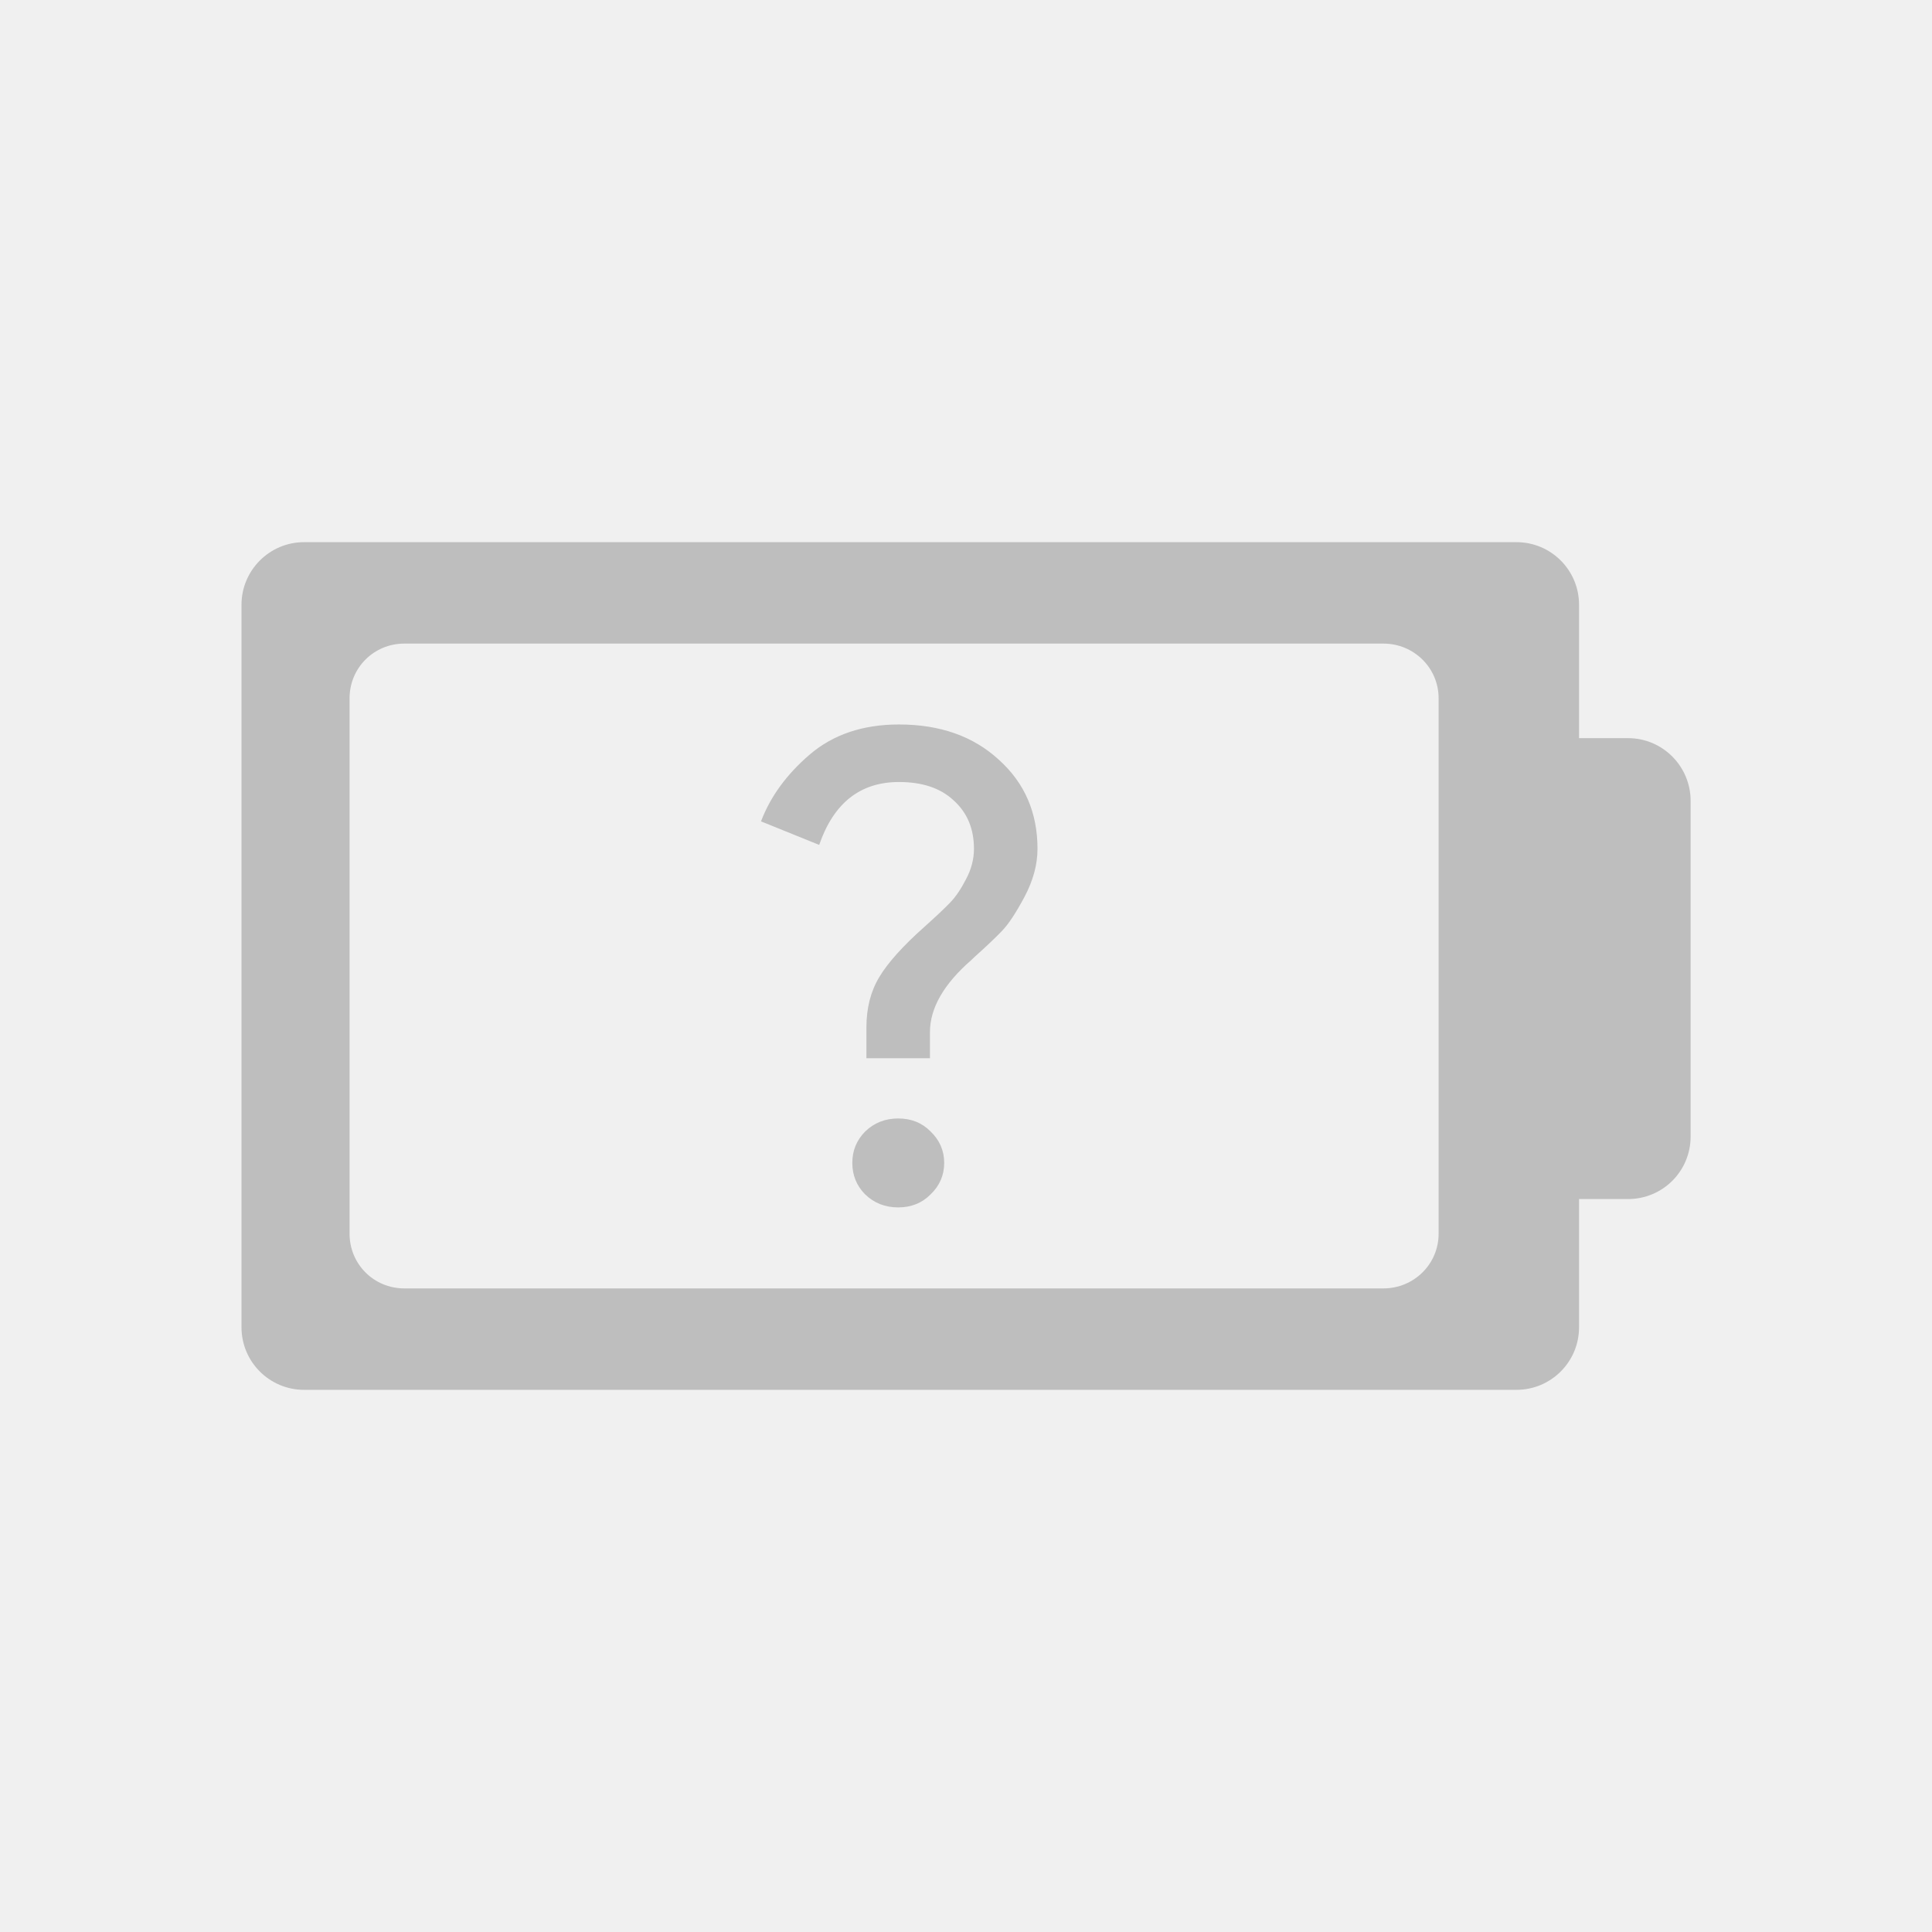
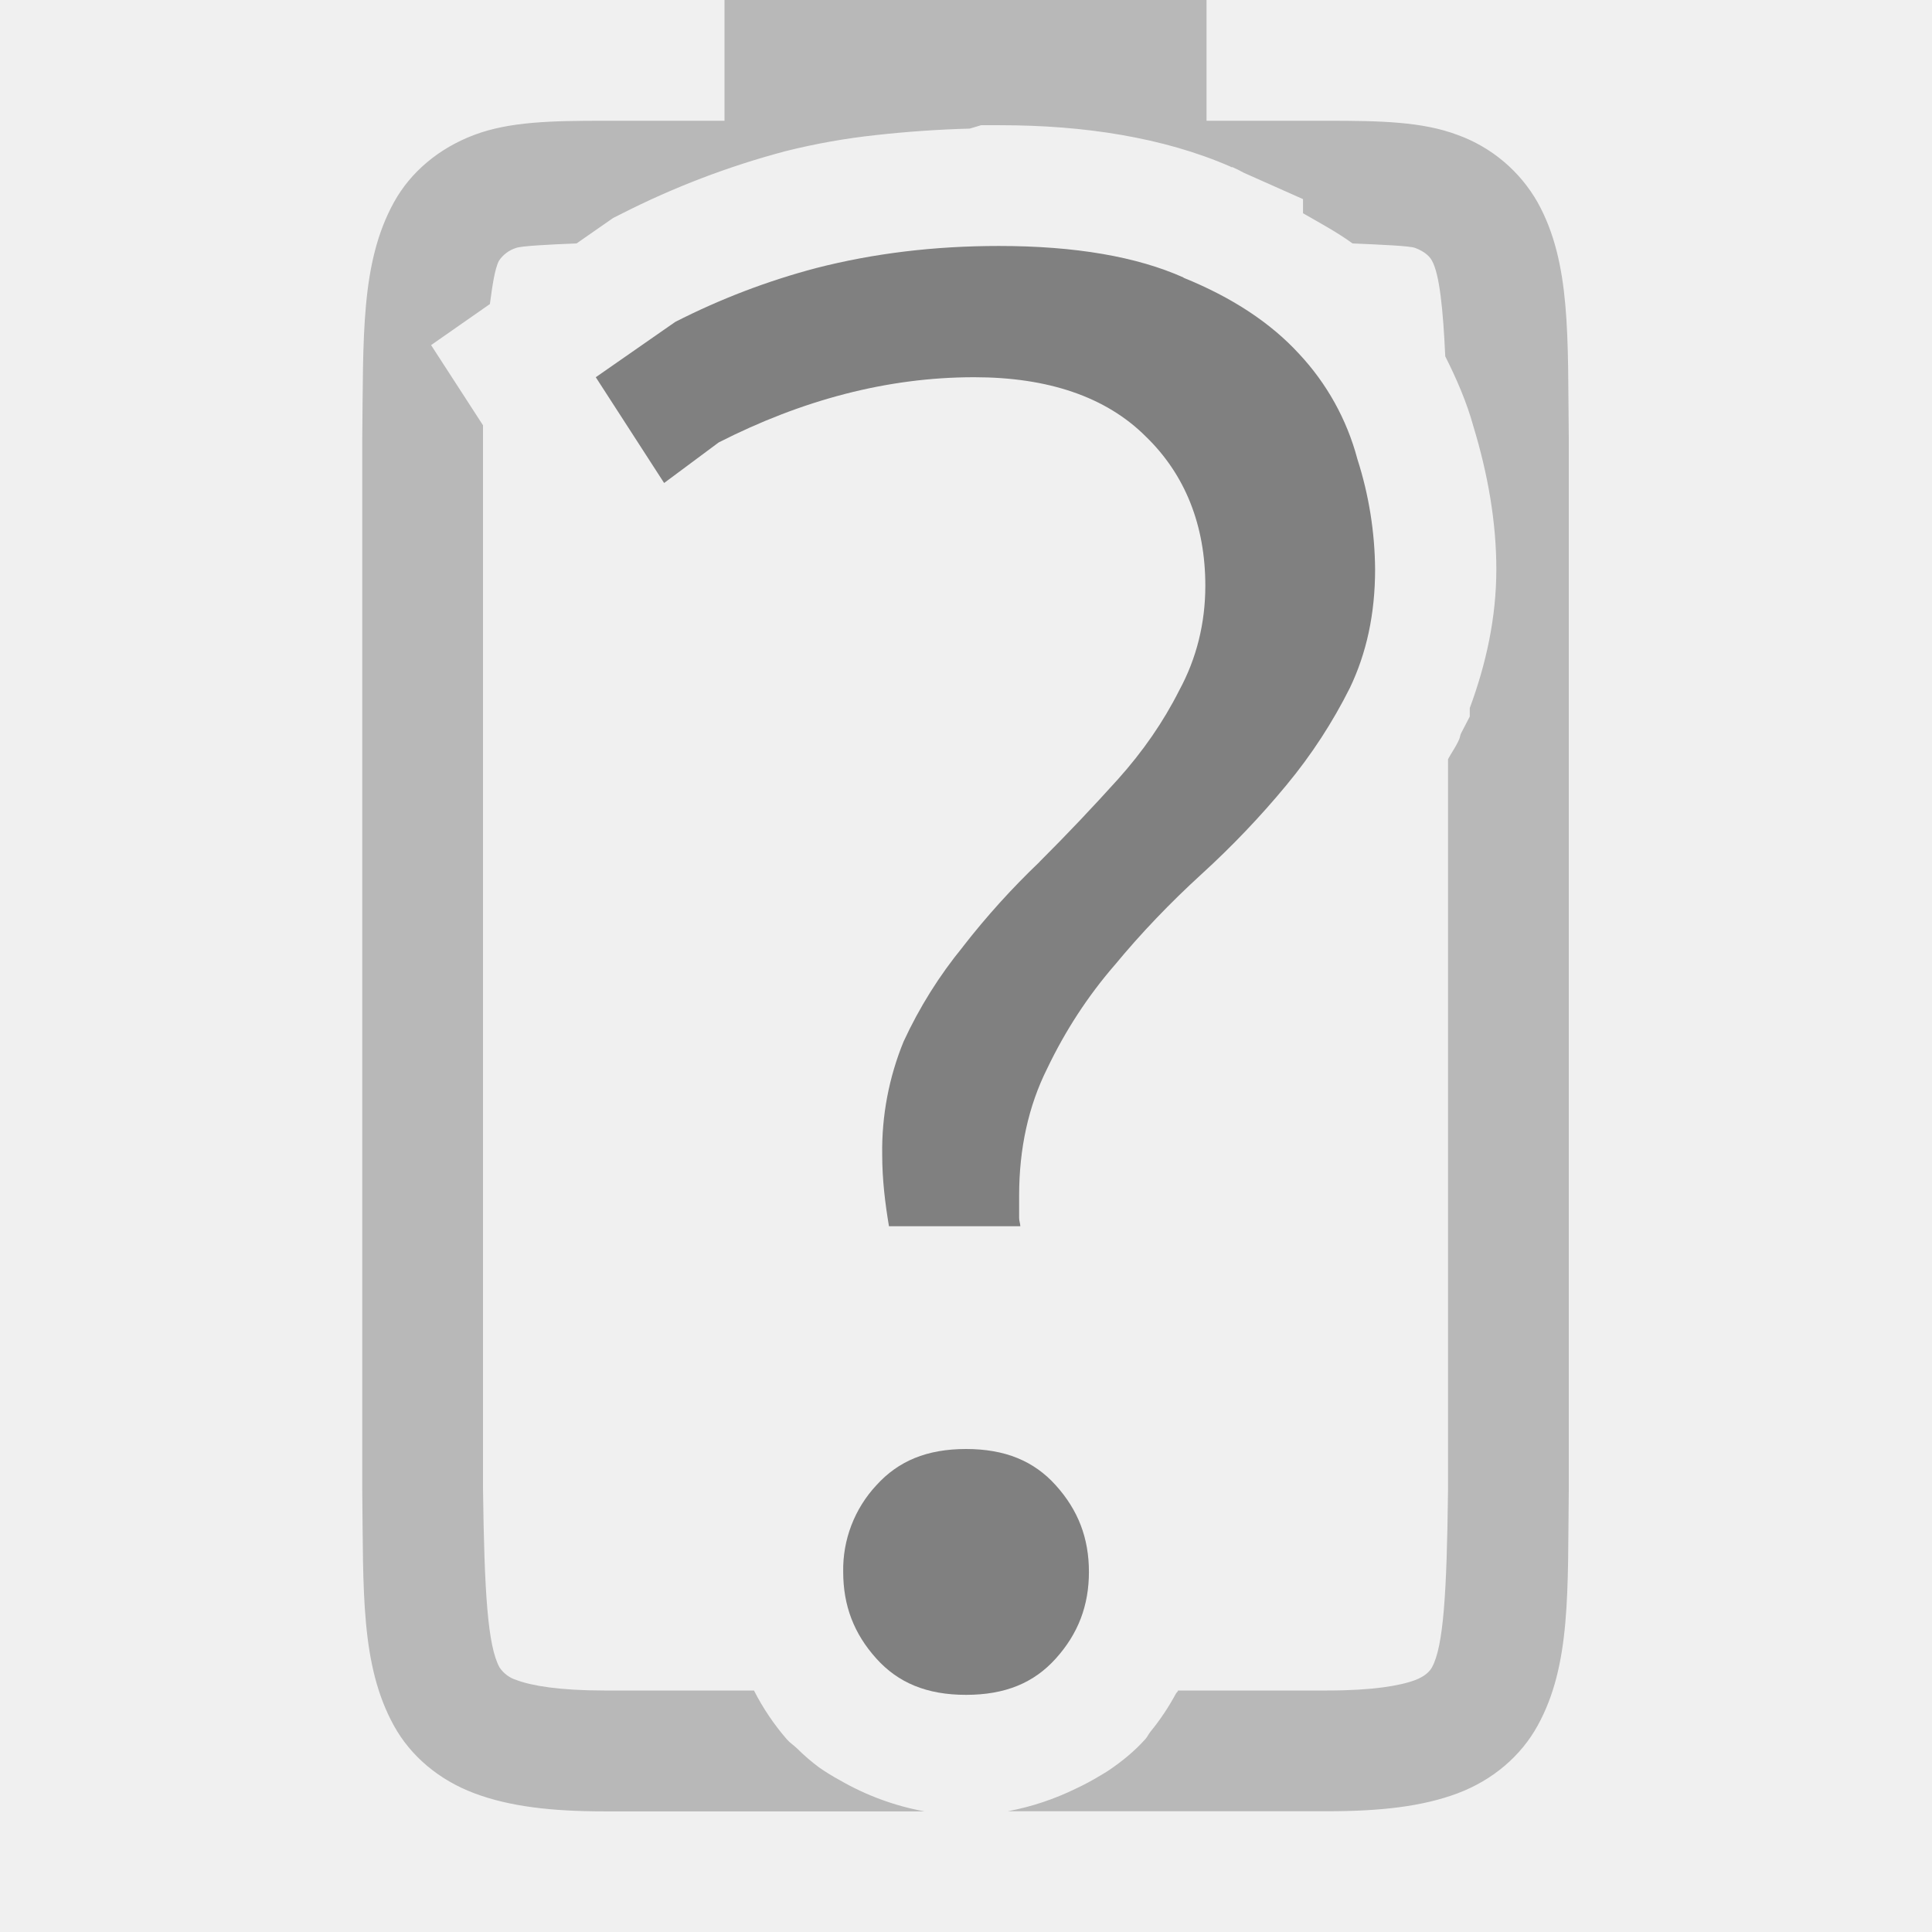
- <svg xmlns="http://www.w3.org/2000/svg" xmlns:ns1="http://www.openswatchbook.org/uri/2009/osb" id="svg7384" style="enable-background:new" height="16" width="16" version="1.1">
-   <defs id="defs7386">
-     <filter id="filter7554" style="color-interpolation-filters:sRGB">
-       <feBlend id="feBlend7556" in2="BackgroundImage" mode="darken" />
-     </filter>
-     <linearGradient ns1:paint="solid" id="linearGradient5606">
-       <stop style="stop-color:#000000;stop-opacity:1;" offset="0" id="stop5608" />
-     </linearGradient>
-     <clipPath clipPathUnits="userSpaceOnUse" id="clipPath16">
-       <path d="m 0,706.465 1490.926,0 L 1490.926,0 0,0 0,706.465 Z" id="path18" />
-     </clipPath>
-     <clipPath clipPathUnits="userSpaceOnUse" id="clipPath24">
-       <path d="m 22.195,686.117 1447.735,0 0,-667.19 -1447.735,0 0,667.19 z" id="path26" />
-     </clipPath>
-     <clipPath clipPathUnits="userSpaceOnUse" id="clipPath4534">
-       <rect ry="16" y="8" x="8" height="32" width="32" id="rect4536" style="fill:url(#linearGradient4538);fill-opacity:1;stroke:none" />
-     </clipPath>
-     <clipPath clipPathUnits="userSpaceOnUse" id="clipPath4584">
-       <rect ry="16" y="507.798" x="392.571" height="32" width="32" id="rect4586" style="fill:url(#linearGradient4588);fill-opacity:1;stroke:none" />
-     </clipPath>
-     <clipPath clipPathUnits="userSpaceOnUse" id="clipPath4550">
-       <rect ry="16" y="507.798" x="392.571" height="32" width="32" id="rect4552" style="fill:url(#linearGradient4554);fill-opacity:1;stroke:none" />
-     </clipPath>
-     <clipPath clipPathUnits="userSpaceOnUse" id="clipPath4568">
-       <rect ry="16" y="507.798" x="392.571" height="32" width="32" id="rect4570" style="fill:url(#linearGradient4572);fill-opacity:1;stroke:none" />
-     </clipPath>
-     <clipPath clipPathUnits="userSpaceOnUse" id="clipPath4528">
-       <rect ry="16" y="8" x="8" height="32" width="32" id="rect4530" style="fill:url(#linearGradient4532);fill-opacity:1;stroke:none" />
-     </clipPath>
-     <clipPath clipPathUnits="userSpaceOnUse" id="clipPath4578">
-       <rect ry="16" y="507.798" x="392.571" height="32" width="32" id="rect4580" style="fill:url(#linearGradient4582);fill-opacity:1;stroke:none" />
-     </clipPath>
-     <clipPath clipPathUnits="userSpaceOnUse" id="clipPath4562">
-       <rect ry="16" y="507.798" x="392.571" height="32" width="32" id="rect4564" style="fill:url(#linearGradient4566);fill-opacity:1;stroke:none" />
-     </clipPath>
-     <clipPath clipPathUnits="userSpaceOnUse" id="clipPath4544">
-       <rect ry="16" y="507.798" x="392.571" height="32" width="32" id="rect4546" style="fill:url(#linearGradient4548);fill-opacity:1;stroke:none" />
-     </clipPath>
-     <clipPath clipPathUnits="userSpaceOnUse" id="clipPath4390">
-       <rect ry="16" y="8" x="8" height="32" width="32" id="rect4392" style="fill:url(#linearGradient4532);fill-opacity:1;stroke:none" />
-     </clipPath>
-     <clipPath clipPathUnits="userSpaceOnUse" id="clipPath4407">
-       <rect ry="16" y="507.798" x="392.571" height="32" width="32" id="rect4409" style="fill:url(#linearGradient4582);fill-opacity:1;stroke:none" />
-     </clipPath>
-     <clipPath clipPathUnits="userSpaceOnUse" id="clipPath4424">
-       <rect ry="16" y="507.798" x="392.571" height="32" width="32" id="rect4426" style="fill:url(#linearGradient4566);fill-opacity:1;stroke:none" />
-     </clipPath>
-     <clipPath clipPathUnits="userSpaceOnUse" id="clipPath4441">
-       <rect ry="16" y="507.798" x="392.571" height="32" width="32" id="rect4443" style="fill:url(#linearGradient4548);fill-opacity:1;stroke:none" />
-     </clipPath>
-     <clipPath id="clipPath4528-1" clipPathUnits="userSpaceOnUse">
-       <rect style="fill:url(#linearGradient4532);fill-opacity:1;stroke:none" id="rect4530-7" width="32" height="32" x="8" y="8" ry="16" />
-     </clipPath>
-     <clipPath id="clipPath4578-8" clipPathUnits="userSpaceOnUse">
-       <rect style="fill:url(#linearGradient4582);fill-opacity:1;stroke:none" id="rect4580-7" width="32" height="32" x="392.571" y="507.798" ry="16" />
-     </clipPath>
-     <clipPath id="clipPath4562-8" clipPathUnits="userSpaceOnUse">
-       <rect style="fill:url(#linearGradient4566);fill-opacity:1;stroke:none" id="rect4564-8" width="32" height="32" x="392.571" y="507.798" ry="16" />
-     </clipPath>
-     <clipPath id="clipPath4544-1" clipPathUnits="userSpaceOnUse">
-       <rect style="fill:url(#linearGradient4548);fill-opacity:1;stroke:none" id="rect4546-1" width="32" height="32" x="392.571" y="507.798" ry="16" />
-     </clipPath>
-     <linearGradient ns1:paint="gradient" id="linearGradient4207">
-       <stop id="stop3371" offset="0" style="stop-color:#3498db;stop-opacity:1;" />
-       <stop id="stop3373" offset="1" style="stop-color:#3498db;stop-opacity:0;" />
-     </linearGradient>
-     <clipPath clipPathUnits="userSpaceOnUse" id="clipPath16-9">
-       <path d="m 0,706.465 1490.926,0 L 1490.926,0 0,0 0,706.465 Z" id="path18-7" />
-     </clipPath>
-     <clipPath clipPathUnits="userSpaceOnUse" id="clipPath24-9">
-       <path d="m 22.195,686.117 1447.735,0 0,-667.19 -1447.735,0 0,667.19 z" id="path26-2" />
-     </clipPath>
-     <clipPath clipPathUnits="userSpaceOnUse" id="clipPath4534-7">
-       <rect ry="16" y="8" x="8" height="32" width="32" id="rect4536-8" style="fill:url(#linearGradient4538);fill-opacity:1;stroke:none" />
-     </clipPath>
-     <clipPath clipPathUnits="userSpaceOnUse" id="clipPath4584-2">
-       <rect ry="16" y="507.798" x="392.571" height="32" width="32" id="rect4586-0" style="fill:url(#linearGradient4588);fill-opacity:1;stroke:none" />
-     </clipPath>
-     <clipPath clipPathUnits="userSpaceOnUse" id="clipPath4550-1">
-       <rect ry="16" y="507.798" x="392.571" height="32" width="32" id="rect4552-0" style="fill:url(#linearGradient4554);fill-opacity:1;stroke:none" />
-     </clipPath>
-     <clipPath clipPathUnits="userSpaceOnUse" id="clipPath4568-2">
-       <rect ry="16" y="507.798" x="392.571" height="32" width="32" id="rect4570-7" style="fill:url(#linearGradient4572);fill-opacity:1;stroke:none" />
-     </clipPath>
-     <clipPath clipPathUnits="userSpaceOnUse" id="clipPath4528-9">
-       <rect ry="16" y="8" x="8" height="32" width="32" id="rect4530-0" style="fill:url(#linearGradient4532);fill-opacity:1;stroke:none" />
-     </clipPath>
-     <clipPath clipPathUnits="userSpaceOnUse" id="clipPath4578-0">
-       <rect ry="16" y="507.798" x="392.571" height="32" width="32" id="rect4580-0" style="fill:url(#linearGradient4582);fill-opacity:1;stroke:none" />
-     </clipPath>
-     <clipPath clipPathUnits="userSpaceOnUse" id="clipPath4562-2">
-       <rect ry="16" y="507.798" x="392.571" height="32" width="32" id="rect4564-2" style="fill:url(#linearGradient4566);fill-opacity:1;stroke:none" />
-     </clipPath>
-     <clipPath clipPathUnits="userSpaceOnUse" id="clipPath4544-9">
-       <rect ry="16" y="507.798" x="392.571" height="32" width="32" id="rect4546-3" style="fill:url(#linearGradient4548);fill-opacity:1;stroke:none" />
-     </clipPath>
-     <clipPath clipPathUnits="userSpaceOnUse" id="clipPath4390-2">
-       <rect ry="16" y="8" x="8" height="32" width="32" id="rect4392-0" style="fill:url(#linearGradient4532);fill-opacity:1;stroke:none" />
-     </clipPath>
-     <clipPath clipPathUnits="userSpaceOnUse" id="clipPath4407-7">
-       <rect ry="16" y="507.798" x="392.571" height="32" width="32" id="rect4409-0" style="fill:url(#linearGradient4582);fill-opacity:1;stroke:none" />
-     </clipPath>
-     <clipPath clipPathUnits="userSpaceOnUse" id="clipPath4424-0">
-       <rect ry="16" y="507.798" x="392.571" height="32" width="32" id="rect4426-0" style="fill:url(#linearGradient4566);fill-opacity:1;stroke:none" />
-     </clipPath>
-     <clipPath clipPathUnits="userSpaceOnUse" id="clipPath4441-7">
-       <rect ry="16" y="507.798" x="392.571" height="32" width="32" id="rect4443-2" style="fill:url(#linearGradient4548);fill-opacity:1;stroke:none" />
-     </clipPath>
-     <clipPath id="clipPath4528-1-9" clipPathUnits="userSpaceOnUse">
-       <rect style="fill:url(#linearGradient4532);fill-opacity:1;stroke:none" id="rect4530-7-9" width="32" height="32" x="8" y="8" ry="16" />
-     </clipPath>
-     <clipPath id="clipPath4578-8-7" clipPathUnits="userSpaceOnUse">
-       <rect style="fill:url(#linearGradient4582);fill-opacity:1;stroke:none" id="rect4580-7-0" width="32" height="32" x="392.571" y="507.798" ry="16" />
-     </clipPath>
-     <clipPath id="clipPath4562-8-6" clipPathUnits="userSpaceOnUse">
-       <rect style="fill:url(#linearGradient4566);fill-opacity:1;stroke:none" id="rect4564-8-6" width="32" height="32" x="392.571" y="507.798" ry="16" />
-     </clipPath>
-     <clipPath id="clipPath4544-1-2" clipPathUnits="userSpaceOnUse">
-       <rect style="fill:url(#linearGradient4548);fill-opacity:1;stroke:none" id="rect4546-1-5" width="32" height="32" x="392.571" y="507.798" ry="16" />
-     </clipPath>
-     <filter id="filter7554-5" style="color-interpolation-filters:sRGB">
-       <feBlend id="feBlend7556-5" in2="BackgroundImage" mode="darken" />
-     </filter>
-     <clipPath clipPathUnits="userSpaceOnUse" id="clipPath16-4">
-       <path d="m 0,706.465 1490.926,0 L 1490.926,0 0,0 0,706.465 Z" id="path18-2" />
-     </clipPath>
-     <clipPath clipPathUnits="userSpaceOnUse" id="clipPath24-7">
-       <path d="m 22.195,686.117 1447.735,0 0,-667.19 -1447.735,0 0,667.19 z" id="path26-20" />
-     </clipPath>
-     <clipPath clipPathUnits="userSpaceOnUse" id="clipPath4534-2">
-       <rect ry="16" y="8" x="8" height="32" width="32" id="rect4536-0" style="fill:url(#linearGradient4538);fill-opacity:1;stroke:none" />
-     </clipPath>
-     <clipPath clipPathUnits="userSpaceOnUse" id="clipPath4584-7">
-       <rect ry="16" y="507.798" x="392.571" height="32" width="32" id="rect4586-8" style="fill:url(#linearGradient4588);fill-opacity:1;stroke:none" />
-     </clipPath>
-     <clipPath clipPathUnits="userSpaceOnUse" id="clipPath4550-5">
-       <rect ry="16" y="507.798" x="392.571" height="32" width="32" id="rect4552-7" style="fill:url(#linearGradient4554);fill-opacity:1;stroke:none" />
-     </clipPath>
-     <clipPath clipPathUnits="userSpaceOnUse" id="clipPath4568-5">
-       <rect ry="16" y="507.798" x="392.571" height="32" width="32" id="rect4570-5" style="fill:url(#linearGradient4572);fill-opacity:1;stroke:none" />
-     </clipPath>
-     <clipPath clipPathUnits="userSpaceOnUse" id="clipPath4528-5">
-       <rect ry="16" y="8" x="8" height="32" width="32" id="rect4530-3" style="fill:url(#linearGradient4532);fill-opacity:1;stroke:none" />
-     </clipPath>
-     <clipPath clipPathUnits="userSpaceOnUse" id="clipPath4578-5">
-       <rect ry="16" y="507.798" x="392.571" height="32" width="32" id="rect4580-4" style="fill:url(#linearGradient4582);fill-opacity:1;stroke:none" />
-     </clipPath>
-     <clipPath clipPathUnits="userSpaceOnUse" id="clipPath4562-3">
-       <rect ry="16" y="507.798" x="392.571" height="32" width="32" id="rect4564-9" style="fill:url(#linearGradient4566);fill-opacity:1;stroke:none" />
-     </clipPath>
-     <clipPath clipPathUnits="userSpaceOnUse" id="clipPath4544-8">
-       <rect ry="16" y="507.798" x="392.571" height="32" width="32" id="rect4546-2" style="fill:url(#linearGradient4548);fill-opacity:1;stroke:none" />
-     </clipPath>
-     <clipPath clipPathUnits="userSpaceOnUse" id="clipPath4390-5">
-       <rect ry="16" y="8" x="8" height="32" width="32" id="rect4392-7" style="fill:url(#linearGradient4532);fill-opacity:1;stroke:none" />
-     </clipPath>
-     <clipPath clipPathUnits="userSpaceOnUse" id="clipPath4407-4">
-       <rect ry="16" y="507.798" x="392.571" height="32" width="32" id="rect4409-2" style="fill:url(#linearGradient4582);fill-opacity:1;stroke:none" />
-     </clipPath>
-     <clipPath clipPathUnits="userSpaceOnUse" id="clipPath4424-5">
-       <rect ry="16" y="507.798" x="392.571" height="32" width="32" id="rect4426-9" style="fill:url(#linearGradient4566);fill-opacity:1;stroke:none" />
-     </clipPath>
-     <clipPath clipPathUnits="userSpaceOnUse" id="clipPath4441-73">
-       <rect ry="16" y="507.798" x="392.571" height="32" width="32" id="rect4443-3" style="fill:url(#linearGradient4548);fill-opacity:1;stroke:none" />
-     </clipPath>
-     <clipPath id="clipPath4528-1-6" clipPathUnits="userSpaceOnUse">
-       <rect style="fill:url(#linearGradient4532);fill-opacity:1;stroke:none" id="rect4530-7-97" width="32" height="32" x="8" y="8" ry="16" />
-     </clipPath>
-     <clipPath id="clipPath4578-8-6" clipPathUnits="userSpaceOnUse">
-       <rect style="fill:url(#linearGradient4582);fill-opacity:1;stroke:none" id="rect4580-7-4" width="32" height="32" x="392.571" y="507.798" ry="16" />
-     </clipPath>
-     <clipPath id="clipPath4562-8-8" clipPathUnits="userSpaceOnUse">
-       <rect style="fill:url(#linearGradient4566);fill-opacity:1;stroke:none" id="rect4564-8-0" width="32" height="32" x="392.571" y="507.798" ry="16" />
-     </clipPath>
-     <clipPath id="clipPath4544-1-4" clipPathUnits="userSpaceOnUse">
-       <rect style="fill:url(#linearGradient4548);fill-opacity:1;stroke:none" id="rect4546-1-7" width="32" height="32" x="392.571" y="507.798" ry="16" />
-     </clipPath>
-     <linearGradient id="linearGradient5263">
-       <stop id="stop5265" style="stop-color:#a0d5ff;stop-opacity:1" offset="0" />
-       <stop id="stop5267" style="stop-color:#a0d5ff;stop-opacity:1" offset="1" />
-     </linearGradient>
-     <clipPath id="clipPath4458">
-       <path id="use4460" d="m 69.626,12.145 -0.052,0 c -22.727,-0.292 -46.472,4.077 -46.709,4.122 -2.424,0.451 -4.946,2.974 -5.397,5.397 -0.044,0.237 -4.414,23.983 -4.122,46.71 -0.292,22.777 4.078,46.523 4.122,46.761 0.451,2.423 2.974,4.945 5.398,5.398 0.237,0.044 23.982,4.413 46.709,4.121 22.779,0.292 46.524,-4.077 46.761,-4.121 2.423,-0.452 4.946,-2.976 5.398,-5.399 0.044,-0.236 4.413,-23.981 4.121,-46.709 0.292,-22.777 -4.077,-46.523 -4.121,-46.761 -0.453,-2.423 -2.976,-4.946 -5.398,-5.397 -0.238,-0.045 -23.984,-4.414 -46.71,-4.122 z" />
-     </clipPath>
-     <linearGradient id="linearGradient4237">
-       <stop id="stop4239" style="stop-color:#ff594d;stop-opacity:1" offset="0" />
-       <stop id="stop4241" style="stop-color:#ff7f76;stop-opacity:1" offset="1" />
-     </linearGradient>
-     <linearGradient id="linearGradient4210">
-       <stop offset="0" style="stop-color:#ff584c;stop-opacity:1" id="stop4212" />
-       <stop offset="1" style="stop-color:#ff8077;stop-opacity:1" id="stop4214" />
-     </linearGradient>
-     <linearGradient id="linearGradient4179">
-       <stop id="stop4181" style="stop-color:#ffee5e;stop-opacity:1" offset="0" />
-       <stop id="stop4183" style="stop-color:#feff8b;stop-opacity:1" offset="1" />
-     </linearGradient>
-     <linearGradient id="linearGradient4210-3">
-       <stop id="stop4212-1" style="stop-color:#ffce69;stop-opacity:1" offset="0" />
-       <stop id="stop4214-6" style="stop-color:#ffce54;stop-opacity:1" offset="1" />
-     </linearGradient>
-     <linearGradient id="linearGradient4237-0">
-       <stop offset="0" style="stop-color:#ffee5e;stop-opacity:1" id="stop4239-8" />
-       <stop offset="1" style="stop-color:#feff9f;stop-opacity:1" id="stop4241-9" />
-     </linearGradient>
-     <linearGradient id="linearGradient4237-2">
-       <stop offset="0" style="stop-color:#ffa0a6;stop-opacity:1" id="stop4239-7" />
-       <stop offset="1" style="stop-color:#ffa0a5;stop-opacity:1" id="stop4241-2" />
-     </linearGradient>
-     <linearGradient id="linearGradient8311">
-       <stop id="stop8313" style="stop-color:#ce89ff;stop-opacity:1" offset="0" />
-       <stop id="stop8315" style="stop-color:#e898ff;stop-opacity:1" offset="1" />
-     </linearGradient>
-     <linearGradient id="linearGradient4237-8">
-       <stop offset="0" style="stop-color:#cf8aff;stop-opacity:1" id="stop4239-2" />
-       <stop offset="1" style="stop-color:#eaa0ff;stop-opacity:1" id="stop4241-3" />
-     </linearGradient>
-     <linearGradient id="linearGradient8311-3">
-       <stop id="stop8313-0" style="stop-color:#ffcc6b;stop-opacity:1" offset="0" />
-       <stop id="stop8315-1" style="stop-color:#ffcf98;stop-opacity:1" offset="1" />
-     </linearGradient>
-     <linearGradient id="linearGradient4237-3">
-       <stop offset="0" style="stop-color:#ffcc6e;stop-opacity:1" id="stop4239-0" />
-       <stop offset="1" style="stop-color:#ffe4a0;stop-opacity:1" id="stop4241-7" />
-     </linearGradient>
-     <linearGradient id="linearGradient8311-31">
-       <stop id="stop8313-2" style="stop-color:#f089ff;stop-opacity:1" offset="0" />
-       <stop id="stop8315-6" style="stop-color:#ffadea;stop-opacity:1" offset="1" />
-     </linearGradient>
-     <linearGradient id="linearGradient4237-6">
-       <stop offset="0" style="stop-color:#f18bfe;stop-opacity:1" id="stop4239-22" />
-       <stop offset="1" style="stop-color:#fcc3ff;stop-opacity:1" id="stop4241-0" />
-     </linearGradient>
-     <linearGradient id="linearGradient8467">
-       <stop offset="0" style="stop-color:#b9b9b9;stop-opacity:1" id="stop8469" />
-       <stop offset="1" style="stop-color:#d1d1d1;stop-opacity:1" id="stop8471" />
-     </linearGradient>
-     <linearGradient id="linearGradient8311-5">
-       <stop id="stop8313-7" style="stop-color:#b9b9b9;stop-opacity:1" offset="0" />
-       <stop id="stop8315-3" style="stop-color:#d2d2d2;stop-opacity:1" offset="1" />
-     </linearGradient>
-     <linearGradient id="linearGradient4237-4">
-       <stop offset="0" style="stop-color:#bababa;stop-opacity:1" id="stop4239-9" />
-       <stop offset="1" style="stop-color:#c8c8c8;stop-opacity:1" id="stop4241-37" />
-     </linearGradient>
-     <linearGradient id="linearGradient8467-7">
-       <stop offset="0" style="stop-color:#3ec896;stop-opacity:1" id="stop8469-4" />
-       <stop offset="1" style="stop-color:#66d9af;stop-opacity:1" id="stop8471-7" />
-     </linearGradient>
-     <linearGradient id="linearGradient8311-1">
-       <stop id="stop8313-9" style="stop-color:#494949;stop-opacity:1" offset="0" />
-       <stop id="stop8315-5" style="stop-color:#616774;stop-opacity:1" offset="1" />
-     </linearGradient>
-     <linearGradient gradientUnits="userSpaceOnUse" gradientTransform="scale(1.128802,0.8858951)" x1="209.957" y1="0" x2="209.957" y2="116.694" id="linearGradient-1">
-       <stop stop-color="#A7A7A7" offset="0%" id="stop4884" />
-       <stop stop-color="#8D8D8D" offset="100%" id="stop4886" />
-     </linearGradient>
-     <linearGradient gradientUnits="userSpaceOnUse" gradientTransform="scale(1.227981,0.8143451)" x1="193" y1="411.584" x2="193" y2="105.4" id="linearGradient-2">
-       <stop stop-color="#707070" offset="0%" id="stop4889" />
-       <stop stop-color="#ABABAB" offset="100%" id="stop4891" />
-     </linearGradient>
-     <linearGradient gradientUnits="userSpaceOnUse" gradientTransform="scale(1.227981,0.8143451)" x1="193" y1="70.609" x2="193" y2="457.423" id="linearGradient-3">
-       <stop stop-color="#000000" stop-opacity="0" offset="0%" id="stop4894" />
-       <stop stop-color="#000000" stop-opacity="0.19" offset="100%" id="stop4896" />
-     </linearGradient>
-     <linearGradient id="linearGradient4232">
-       <stop id="stop4234" offset="0" style="stop-color:#333333;stop-opacity:1" />
-       <stop id="stop4236" offset="1" style="stop-color:#353535;stop-opacity:1" />
-     </linearGradient>
-     <linearGradient id="linearGradient4172">
-       <stop style="stop-color:#3dc796;stop-opacity:1" offset="0" id="stop4174" />
-       <stop style="stop-color:#57d68d;stop-opacity:1" offset="1" id="stop4176" />
-     </linearGradient>
-     <linearGradient id="linearGradient4233">
-       <stop id="stop4235" offset="0" style="stop-color:#212121;stop-opacity:1" />
-       <stop id="stop4237" offset="1" style="stop-color:#1d2022;stop-opacity:0" />
-     </linearGradient>
-     <linearGradient id="linearGradient8467-6">
-       <stop offset="0" style="stop-color:#56d8d1;stop-opacity:1" id="stop8469-5" />
-       <stop offset="1" style="stop-color:#9df7ee;stop-opacity:1" id="stop8471-8" />
-     </linearGradient>
-     <linearGradient id="linearGradient8311-10">
-       <stop id="stop8313-3" style="stop-color:#55d8d1;stop-opacity:1" offset="0" />
-       <stop id="stop8315-8" style="stop-color:#66efe7;stop-opacity:1" offset="1" />
-     </linearGradient>
-     <linearGradient id="linearGradient8467-8">
-       <stop offset="0" style="stop-color:#dea679;stop-opacity:1" id="stop8469-9" />
-       <stop offset="1" style="stop-color:#f7d19d;stop-opacity:1" id="stop8471-2" />
-     </linearGradient>
-     <linearGradient id="linearGradient8311-0">
-       <stop id="stop8313-90" style="stop-color:#dda579;stop-opacity:1" offset="0" />
-       <stop id="stop8315-88" style="stop-color:#f3bc87;stop-opacity:1" offset="1" />
-     </linearGradient>
-     <linearGradient id="linearGradient8467-2">
-       <stop offset="0" style="stop-color:#5fa4d5;stop-opacity:1" id="stop8469-6" />
-       <stop offset="1" style="stop-color:#9dc9f7;stop-opacity:1" id="stop8471-5" />
-     </linearGradient>
-     <linearGradient id="linearGradient8311-06">
-       <stop id="stop8313-6" style="stop-color:#5fa3d4;stop-opacity:1" offset="0" />
-       <stop id="stop8315-2" style="stop-color:#6bb9ff;stop-opacity:1" offset="1" />
-     </linearGradient>
-     <clipPath id="clipPath4458-7">
-       <path d="m 69.626,12.145 -0.052,0 c -22.727,-0.292 -46.472,4.077 -46.709,4.122 -2.424,0.451 -4.946,2.974 -5.397,5.397 -0.044,0.237 -4.414,23.983 -4.122,46.71 -0.292,22.777 4.078,46.523 4.122,46.761 0.451,2.423 2.974,4.945 5.398,5.398 0.237,0.044 23.982,4.413 46.709,4.121 22.779,0.292 46.524,-4.077 46.761,-4.121 2.423,-0.452 4.946,-2.976 5.398,-5.399 0.044,-0.236 4.413,-23.981 4.121,-46.709 0.292,-22.777 -4.077,-46.523 -4.121,-46.761 -0.453,-2.423 -2.976,-4.946 -5.398,-5.397 -0.238,-0.045 -23.984,-4.414 -46.71,-4.122 z" id="use4460-2" />
-     </clipPath>
-     <clipPath id="clipPath4458-9">
-       <path id="use4460-27" d="m 69.626,12.145 -0.052,0 c -22.727,-0.292 -46.472,4.077 -46.709,4.122 -2.424,0.451 -4.946,2.974 -5.397,5.397 -0.044,0.237 -4.414,23.983 -4.122,46.71 -0.292,22.777 4.078,46.523 4.122,46.761 0.451,2.423 2.974,4.945 5.398,5.398 0.237,0.044 23.982,4.413 46.709,4.121 22.779,0.292 46.524,-4.077 46.761,-4.121 2.423,-0.452 4.946,-2.976 5.398,-5.399 0.044,-0.236 4.413,-23.981 4.121,-46.709 0.292,-22.777 -4.077,-46.523 -4.121,-46.761 -0.453,-2.423 -2.976,-4.946 -5.398,-5.397 -0.238,-0.045 -23.984,-4.414 -46.71,-4.122 z" />
-     </clipPath>
-     <clipPath id="clipPath4458-5">
-       <path id="use4460-5" d="m 69.626,12.145 -0.052,0 c -22.727,-0.292 -46.472,4.077 -46.709,4.122 -2.424,0.451 -4.946,2.974 -5.397,5.397 -0.044,0.237 -4.414,23.983 -4.122,46.71 -0.292,22.777 4.078,46.523 4.122,46.761 0.451,2.423 2.974,4.945 5.398,5.398 0.237,0.044 23.982,4.413 46.709,4.121 22.779,0.292 46.524,-4.077 46.761,-4.121 2.423,-0.452 4.946,-2.976 5.398,-5.399 0.044,-0.236 4.413,-23.981 4.121,-46.709 0.292,-22.777 -4.077,-46.523 -4.121,-46.761 -0.453,-2.423 -2.976,-4.946 -5.398,-5.397 -0.238,-0.045 -23.984,-4.414 -46.71,-4.122 z" />
-     </clipPath>
-     <clipPath id="clipPath4458-2">
-       <path d="m 69.626,12.145 -0.052,0 c -22.727,-0.292 -46.472,4.077 -46.709,4.122 -2.424,0.451 -4.946,2.974 -5.397,5.397 -0.044,0.237 -4.414,23.983 -4.122,46.71 -0.292,22.777 4.078,46.523 4.122,46.761 0.451,2.423 2.974,4.945 5.398,5.398 0.237,0.044 23.982,4.413 46.709,4.121 22.779,0.292 46.524,-4.077 46.761,-4.121 2.423,-0.452 4.946,-2.976 5.398,-5.399 0.044,-0.236 4.413,-23.981 4.121,-46.709 0.292,-22.777 -4.077,-46.523 -4.121,-46.761 -0.453,-2.423 -2.976,-4.946 -5.398,-5.397 -0.238,-0.045 -23.984,-4.414 -46.71,-4.122 z" id="use4460-4" />
-     </clipPath>
-     <clipPath id="clipPath4458-7-6">
-       <path id="use4460-2-9" d="m 69.626,12.145 -0.052,0 c -22.727,-0.292 -46.472,4.077 -46.709,4.122 -2.424,0.451 -4.946,2.974 -5.397,5.397 -0.044,0.237 -4.414,23.983 -4.122,46.71 -0.292,22.777 4.078,46.523 4.122,46.761 0.451,2.423 2.974,4.945 5.398,5.398 0.237,0.044 23.982,4.413 46.709,4.121 22.779,0.292 46.524,-4.077 46.761,-4.121 2.423,-0.452 4.946,-2.976 5.398,-5.399 0.044,-0.236 4.413,-23.981 4.121,-46.709 0.292,-22.777 -4.077,-46.523 -4.121,-46.761 -0.453,-2.423 -2.976,-4.946 -5.398,-5.397 -0.238,-0.045 -23.984,-4.414 -46.71,-4.122 z" />
-     </clipPath>
-     <clipPath id="clipPath4458-9-1">
-       <path d="m 69.626,12.145 -0.052,0 c -22.727,-0.292 -46.472,4.077 -46.709,4.122 -2.424,0.451 -4.946,2.974 -5.397,5.397 -0.044,0.237 -4.414,23.983 -4.122,46.71 -0.292,22.777 4.078,46.523 4.122,46.761 0.451,2.423 2.974,4.945 5.398,5.398 0.237,0.044 23.982,4.413 46.709,4.121 22.779,0.292 46.524,-4.077 46.761,-4.121 2.423,-0.452 4.946,-2.976 5.398,-5.399 0.044,-0.236 4.413,-23.981 4.121,-46.709 0.292,-22.777 -4.077,-46.523 -4.121,-46.761 -0.453,-2.423 -2.976,-4.946 -5.398,-5.397 -0.238,-0.045 -23.984,-4.414 -46.71,-4.122 z" id="use4460-27-5" />
-     </clipPath>
-     <clipPath id="clipPath4458-0">
-       <path id="use4460-56" d="m 69.626,12.145 -0.052,0 c -22.727,-0.292 -46.472,4.077 -46.709,4.122 -2.424,0.451 -4.946,2.974 -5.397,5.397 -0.044,0.237 -4.414,23.983 -4.122,46.71 -0.292,22.777 4.078,46.523 4.122,46.761 0.451,2.423 2.974,4.945 5.398,5.398 0.237,0.044 23.982,4.413 46.709,4.121 22.779,0.292 46.524,-4.077 46.761,-4.121 2.423,-0.452 4.946,-2.976 5.398,-5.399 0.044,-0.236 4.413,-23.981 4.121,-46.709 0.292,-22.777 -4.077,-46.523 -4.121,-46.761 -0.453,-2.423 -2.976,-4.946 -5.398,-5.397 -0.238,-0.045 -23.984,-4.414 -46.71,-4.122 z" />
-     </clipPath>
-     <clipPath id="clipPath4458-7-3">
-       <path d="m 69.626,12.145 -0.052,0 c -22.727,-0.292 -46.472,4.077 -46.709,4.122 -2.424,0.451 -4.946,2.974 -5.397,5.397 -0.044,0.237 -4.414,23.983 -4.122,46.71 -0.292,22.777 4.078,46.523 4.122,46.761 0.451,2.423 2.974,4.945 5.398,5.398 0.237,0.044 23.982,4.413 46.709,4.121 22.779,0.292 46.524,-4.077 46.761,-4.121 2.423,-0.452 4.946,-2.976 5.398,-5.399 0.044,-0.236 4.413,-23.981 4.121,-46.709 0.292,-22.777 -4.077,-46.523 -4.121,-46.761 -0.453,-2.423 -2.976,-4.946 -5.398,-5.397 -0.238,-0.045 -23.984,-4.414 -46.71,-4.122 z" id="use4460-2-4" />
-     </clipPath>
-     <clipPath id="clipPath4458-9-5">
-       <path id="use4460-27-3" d="m 69.626,12.145 -0.052,0 c -22.727,-0.292 -46.472,4.077 -46.709,4.122 -2.424,0.451 -4.946,2.974 -5.397,5.397 -0.044,0.237 -4.414,23.983 -4.122,46.71 -0.292,22.777 4.078,46.523 4.122,46.761 0.451,2.423 2.974,4.945 5.398,5.398 0.237,0.044 23.982,4.413 46.709,4.121 22.779,0.292 46.524,-4.077 46.761,-4.121 2.423,-0.452 4.946,-2.976 5.398,-5.399 0.044,-0.236 4.413,-23.981 4.121,-46.709 0.292,-22.777 -4.077,-46.523 -4.121,-46.761 -0.453,-2.423 -2.976,-4.946 -5.398,-5.397 -0.238,-0.045 -23.984,-4.414 -46.71,-4.122 z" />
-     </clipPath>
-     <clipPath id="clipPath4458-5-5">
-       <path id="use4460-5-3" d="m 69.626,12.145 -0.052,0 c -22.727,-0.292 -46.472,4.077 -46.709,4.122 -2.424,0.451 -4.946,2.974 -5.397,5.397 -0.044,0.237 -4.414,23.983 -4.122,46.71 -0.292,22.777 4.078,46.523 4.122,46.761 0.451,2.423 2.974,4.945 5.398,5.398 0.237,0.044 23.982,4.413 46.709,4.121 22.779,0.292 46.524,-4.077 46.761,-4.121 2.423,-0.452 4.946,-2.976 5.398,-5.399 0.044,-0.236 4.413,-23.981 4.121,-46.709 0.292,-22.777 -4.077,-46.523 -4.121,-46.761 -0.453,-2.423 -2.976,-4.946 -5.398,-5.397 -0.238,-0.045 -23.984,-4.414 -46.71,-4.122 z" />
-     </clipPath>
-     <filter id="filter7554-8" color-interpolation-filters="sRGB">
-       <feBlend id="feBlend7556-3" in2="BackgroundImage" mode="darken" />
-     </filter>
-     <clipPath id="clipPath4160" clipPathUnits="userSpaceOnUse">
-       <rect y="1023.362" x="7" height="1" width="1" id="rect4162" style="opacity:1;fill:#f2f2f2;fill-opacity:1;stroke:none;stroke-opacity:1" />
-     </clipPath>
-     <clipPath id="clipPath4160-4" clipPathUnits="userSpaceOnUse">
-       <rect y="1023.362" x="7" height="1" width="1" id="rect4162-9" style="opacity:1;fill:#f2f2f2;fill-opacity:1;stroke:none;stroke-opacity:1" />
-     </clipPath>
-     <clipPath id="clipPath4160-3" clipPathUnits="userSpaceOnUse">
-       <rect y="1023.362" x="7" height="1" width="1" id="rect4162-0" style="opacity:1;fill:#f2f2f2;fill-opacity:1;stroke:none;stroke-opacity:1" />
-     </clipPath>
-     <linearGradient id="linearGradient3257">
-       <stop offset="0" style="stop-color:#a50000;stop-opacity:1" id="stop3259" />
-       <stop offset="1" style="stop-color:#e73800;stop-opacity:1" id="stop3261" />
-     </linearGradient>
-     <clipPath clipPathUnits="userSpaceOnUse" id="clipPath4210">
-       <rect y="1024.362" x="-7" height="34" width="34" id="rect4212" style="opacity:1;fill:#0000ff;fill-opacity:0.514;stroke:none;stroke-opacity:1" />
-     </clipPath>
-     <clipPath clipPathUnits="userSpaceOnUse" id="clipPath4160-1">
-       <rect style="opacity:1;fill:#aade87;fill-opacity:0.472;stroke:none;stroke-opacity:1" id="rect4162-6" width="32" height="32" x="-6" y="1028.362" />
-     </clipPath>
-     <clipPath id="clipPath4160-4-5" clipPathUnits="userSpaceOnUse">
-       <rect y="1023.362" x="7" height="1" width="1" id="rect4162-5" style="opacity:1;fill:#f2f2f2;fill-opacity:1;stroke:none;stroke-opacity:1" />
-     </clipPath>
-     <clipPath clipPathUnits="userSpaceOnUse" id="clipPath16-8">
-       <path d="m 0,706.465 1490.926,0 L 1490.926,0 0,0 0,706.465 Z" id="path18-3" />
-     </clipPath>
-     <clipPath clipPathUnits="userSpaceOnUse" id="clipPath24-3">
-       <path d="m 22.195,686.117 1447.735,0 0,-667.19 -1447.735,0 0,667.19 z" id="path26-7" />
-     </clipPath>
-     <clipPath id="clipPath4160-3-6" clipPathUnits="userSpaceOnUse">
-       <rect y="1023.362" x="7" height="1" width="1" id="rect4162-58" style="opacity:1;fill:#f2f2f2;fill-opacity:1;stroke:none;stroke-opacity:1" />
-     </clipPath>
-     <filter id="filter7554-6" color-interpolation-filters="sRGB">
-       <feBlend id="feBlend7556-6" in2="BackgroundImage" mode="darken" />
-     </filter>
-     <clipPath clipPathUnits="userSpaceOnUse" id="clipPath4210-6">
-       <rect y="1024.362" x="-7" height="34" width="34" id="rect4212-6" style="opacity:1;fill:#0000ff;fill-opacity:0.514;stroke:none;stroke-opacity:1" />
-     </clipPath>
-     <clipPath clipPathUnits="userSpaceOnUse" id="clipPath4160-6">
-       <rect style="opacity:1;fill:#aade87;fill-opacity:0.472;stroke:none;stroke-opacity:1" id="rect4162-4" width="32" height="32" x="-6" y="1028.362" />
-     </clipPath>
-     <clipPath id="clipPath4160-4-4" clipPathUnits="userSpaceOnUse">
-       <rect y="1023.362" x="7" height="1" width="1" id="rect4162-5-7" style="opacity:1;fill:#f2f2f2;fill-opacity:1;stroke:none;stroke-opacity:1" />
-     </clipPath>
-     <clipPath clipPathUnits="userSpaceOnUse" id="clipPath16-90">
-       <path d="m 0,706.465 1490.926,0 L 1490.926,0 0,0 0,706.465 Z" id="path18-6" />
-     </clipPath>
-     <clipPath clipPathUnits="userSpaceOnUse" id="clipPath24-30">
-       <path d="m 22.195,686.117 1447.735,0 0,-667.19 -1447.735,0 0,667.19 z" id="path26-1" />
-     </clipPath>
-     <clipPath id="clipPath4160-3-4" clipPathUnits="userSpaceOnUse">
-       <rect y="1023.362" x="7" height="1" width="1" id="rect4162-58-9" style="opacity:1;fill:#f2f2f2;fill-opacity:1;stroke:none;stroke-opacity:1" />
-     </clipPath>
-   </defs>
-   <g style="font-style:normal;font-weight:normal;font-size:11.597px;line-height:125%;font-family:sans-serif;letter-spacing:0px;word-spacing:0px;fill:#ffffff;fill-opacity:1;stroke:none;stroke-width:1px;stroke-linecap:butt;stroke-linejoin:miter;stroke-opacity:1" id="text4361" transform="matrix(0.7010699,0,0,0.7010699,9.940253,3.287037)" />
-   <g style="fill:#ffffff;fill-opacity:1;enable-background:new" transform="matrix(0.00985356,0,0,0.00985356,5.181152,18.83939)" id="g3-9-36">
-     <g style="fill:#ffffff;fill-opacity:1" id="g5-4-7" />
+ <svg xmlns="http://www.w3.org/2000/svg" height="16" width="16">
+   <g fill="gray">
+     <path color="#000" d="M6 0v1h-.994c-.438 0-.786.007-1.078.117-.293.11-.528.308-.666.559-.277.502-.252 1.116-.262 1.955v8.707c.01.839-.015 1.451.262 1.953.138.251.373.45.666.56.292.11.64.15 1.078.15h2.65a2.184 2.184 0 0 1-.699-.257 1.931 1.931 0 0 1-.174-.107 1.724 1.724 0 0 1-.183-.158c-.027-.026-.06-.047-.084-.075A2.005 2.005 0 0 1 6.244 14H5.006c-.378 0-.604-.04-.727-.086a.262.262 0 0 1-.142-.105c-.098-.178-.126-.62-.137-1.485V3.522l-.43-.664.487-.34c.02-.147.04-.294.076-.36a.266.266 0 0 1 .142-.105c.042-.016.27-.028.5-.037l.303-.211.062-.031a6.885 6.885 0 0 1 1.365-.522 5.51 5.51 0 0 1 .746-.133 9.38 9.38 0 0 1 .78-.054l.094-.028h.158c.355 0 .688.026 1.002.08.322.056.624.14.908.264v.002c0 .002.016 0 .016.002a1 1 0 0 1 .09.045l.492.219v.117c.14.081.283.157.41.25.228.01.474.02.518.037.086.032.125.077.14.106.063.113.092.404.11.792.094.187.178.38.233.58.12.395.19.792.19 1.184 0 .4-.085.784-.22 1.149v.07l-.07.135c-.01.017-.01.037-.018.054a1 1 0 0 1-.01.022c-.024.049-.056.094-.082.142v6.051c-.01.855-.038 1.299-.133 1.47-.016.03-.055.074-.14.106-.123.046-.349.086-.727.086H9.756c0 .008-.01.015-.016.023-.062.115-.132.22-.213.319-.016.02-.026.044-.043.062-.086.096-.188.18-.297.254-.024.017-.05.031-.076.047a2.02 2.02 0 0 1-.2.107 2.208 2.208 0 0 1-.565.188h2.646c.439 0 .786-.039 1.078-.148.293-.11.526-.31.664-.561.277-.502.248-1.114.258-1.953V3.631c-.01-.84.02-1.454-.258-1.955a1.25 1.25 0 0 0-.664-.559c-.292-.11-.64-.117-1.078-.117h-1V0z" font-family="sans-serif" font-weight="400" opacity=".5" overflow="visible" style="line-height:normal;font-variant-ligatures:none;font-variant-position:normal;font-variant-caps:normal;font-variant-numeric:normal;font-variant-alternates:normal;font-feature-settings:normal;text-indent:0;text-align:start;text-decoration-line:none;text-decoration-style:solid;text-decoration-color:#000;text-transform:none;shape-padding:0;isolation:auto;mix-blend-mode:normal;marker:none" white-space="normal" />
+     <path d="M8.271 2.037c-.533 0-1.037.061-1.512.183a5.853 5.853 0 0 0-1.167.446l-.658.458L5.5 4l.452-.336c.688-.35 1.394-.54 2.116-.54.607 0 1.09.16 1.421.491.327.316.493.737.493 1.236 0 .311-.073.603-.217.868-.13.258-.299.503-.508.736-.205.227-.42.455-.648.682v.001a6.392 6.392 0 0 0-.633.7l-.001.002a3.66 3.66 0 0 0-.492.786 2.378 2.378 0 0 0-.177.935c0 .208.024.403.056.594H8.45c-.001-.023-.01-.044-.01-.068V9.9c0-.387.077-.74.232-1.05.15-.314.336-.599.557-.855l.002-.002c.218-.264.458-.515.721-.755a7.23 7.23 0 0 0 .7-.734c.21-.253.384-.522.527-.807.138-.288.209-.613.209-.982a3.06 3.06 0 0 0-.147-.914l-.001-.002v-.002a2.04 2.04 0 0 0-.482-.867c-.234-.255-.552-.466-.957-.63v-.002c-.385-.172-.895-.261-1.528-.261zM8.001 12c-.326 0-.562.1-.743.3a1.025 1.025 0 0 0-.275.718c0 .279.089.512.275.718.18.2.417.3.742.3s.562-.099.743-.3c.186-.206.275-.44.275-.718 0-.28-.089-.512-.275-.718-.18-.2-.418-.3-.743-.3z" font-family="Ubuntu" font-size="72.036" font-weight="500" letter-spacing="0" style="line-height:125%;-inkscape-font-specification:'Ubuntu Medium';text-align:center" text-anchor="middle" word-spacing="0" />
  </g>
-   <g style="fill:#ffffff;fill-opacity:1;enable-background:new" transform="matrix(0.00985356,0,0,0.00985356,37.62732,18.40204)" id="g3-9-3">
-     <g style="fill:#ffffff;fill-opacity:1" id="g5-4-6" />
-   </g>
-   <path style="fill:#bebebe;fill-opacity:1;stroke-width:0.857;enable-background:new" d="m 2.518,4.49 c -0.286,0 -0.518,0.233 -0.518,0.518 v 5.984 c 0,0.286 0.232,0.518 0.518,0.518 h 10.041 c 0.286,0 0.518,-0.232 0.518,-0.518 V 9.93 h 0.406 c 0.286,0 0.518,-0.23 0.518,-0.518 v -2.779 c 4.46e-4,-0.286 -0.231,-0.52 -0.518,-0.52 h -0.406 v -1.105 c 0,-0.285 -0.231,-0.518 -0.518,-0.518 z m 0.83,0.84 h 8.109 c 0.252,0 0.457,0.201 0.457,0.453 v 4.434 c 0,0.252 -0.205,0.453 -0.457,0.453 H 3.348 c -0.252,0 -0.453,-0.201 -0.453,-0.453 V 5.783 c 0,-0.252 0.201,-0.453 0.453,-0.453 z" id="path854-3" />
-   <g id="g1674" transform="matrix(0.5925926,0,0,0.5925926,2.706526,3.259056)">
-     <path id="path1668" d="m 7.996,4.625 c 0.573,0 1.039,0.164 1.397,0.494 0.359,0.323 0.539,0.738 0.539,1.244 0,0.22 -0.061,0.442 -0.18,0.668 C 9.632,7.256 9.526,7.418 9.431,7.515 9.343,7.607 9.217,7.726 9.053,7.873 L 9.006,7.918 C 8.622,8.253 8.429,8.589 8.429,8.924 v 0.365 H 7.541 V 8.86 c 0,-0.274 0.061,-0.509 0.18,-0.705 C 7.841,7.954 8.052,7.719 8.354,7.451 8.524,7.298 8.644,7.185 8.713,7.112 8.789,7.033 8.861,6.927 8.93,6.793 9.006,6.653 9.044,6.509 9.044,6.362 9.044,6.082 8.949,5.856 8.76,5.686 8.578,5.515 8.323,5.429 7.996,5.429 c -0.542,0 -0.913,0.294 -1.115,0.879 L 6.068,5.979 C 6.2,5.631 6.428,5.32 6.749,5.045 7.076,4.765 7.492,4.625 7.996,4.625 Z" style="opacity:1;fill:#bebebe;fill-opacity:1;fill-rule:evenodd;stroke:none;stroke-width:0.75;stroke-linecap:round;stroke-linejoin:round;stroke-miterlimit:4;stroke-dasharray:none;stroke-dashoffset:0;stroke-opacity:1" />
-     <path id="path4278" d="m 7.985,10.131 c 0.183,0 0.334,0.061 0.454,0.183 0.126,0.122 0.189,0.267 0.189,0.438 0,0.171 -0.063,0.318 -0.189,0.439 -0.12,0.122 -0.271,0.183 -0.454,0.183 -0.183,0 -0.337,-0.061 -0.463,-0.183 C 7.403,11.07 7.344,10.923 7.344,10.752 c 0,-0.171 0.059,-0.316 0.179,-0.438 0.126,-0.122 0.28,-0.183 0.463,-0.183 z" style="opacity:1;fill:#bebebe;fill-opacity:1;fill-rule:evenodd;stroke:none;stroke-width:0.75;stroke-linecap:round;stroke-linejoin:round;stroke-miterlimit:4;stroke-dasharray:none;stroke-dashoffset:0;stroke-opacity:1" />
-   </g>
-   <g style="font-style:normal;font-weight:normal;font-size:11.25px;line-height:125%;font-family:sans-serif;letter-spacing:0px;word-spacing:0px;fill:#bebebe;fill-opacity:1;stroke:none;stroke-width:1px;stroke-linecap:butt;stroke-linejoin:miter;stroke-opacity:1" id="text4304" transform="matrix(0.8396446,0,0,0.8130082,-296.6038,-419.8165)" />
-   <g id="layer1" style="display:inline" transform="translate(60.42863,-478.7981)" />
-   <g id="layer14" style="display:inline" transform="translate(-180.5716,138.2019)" />
-   <g id="layer15" style="display:inline" transform="translate(-180.5716,138.2019)" />
-   <g id="g71291" style="display:inline" transform="translate(-180.5716,138.2019)" />
-   <g id="layer2" style="display:inline" transform="translate(60.42863,-328.7981)" />
-   <g id="g6058" style="display:inline" transform="translate(60.42863,-328.7981)" />
-   <g id="layer12" style="display:inline" transform="translate(-180.5716,138.2019)" />
</svg>
